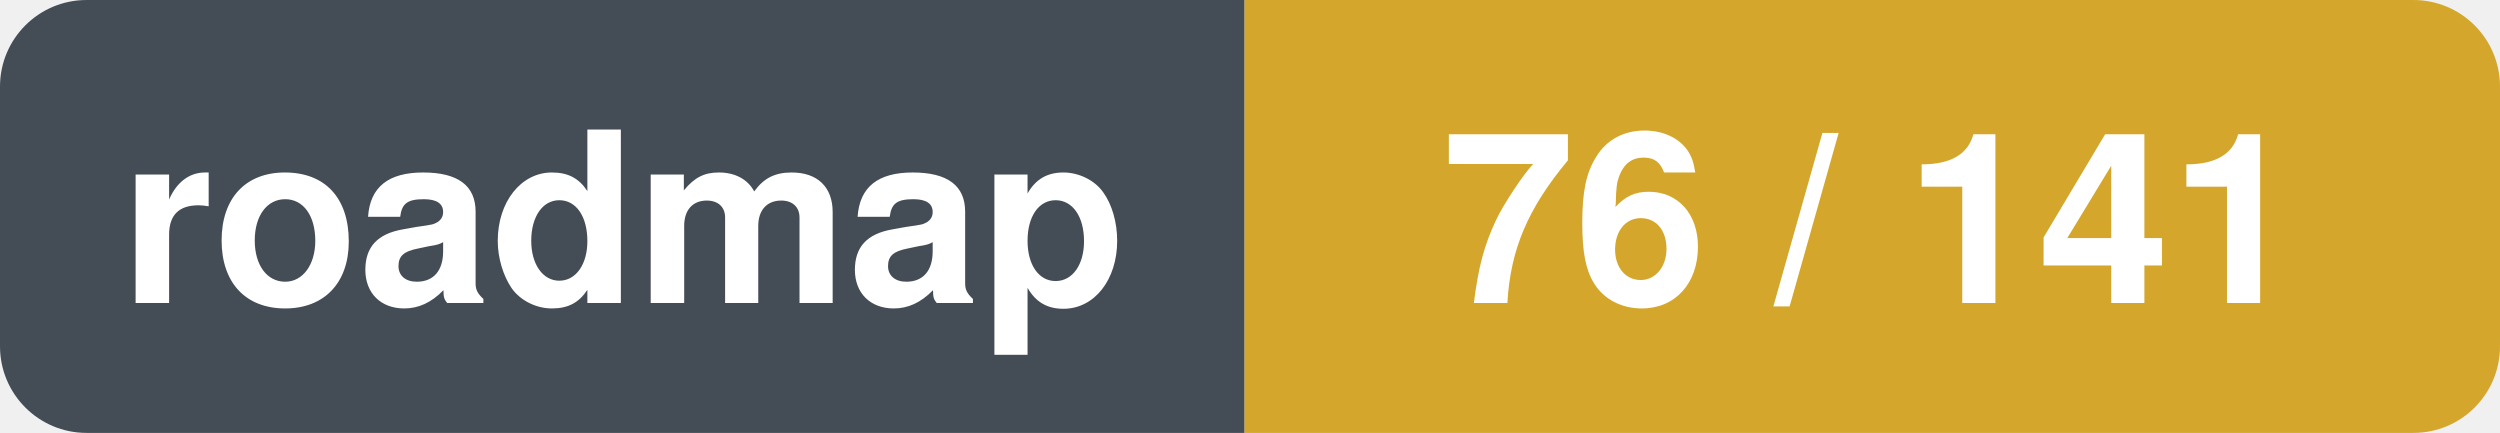
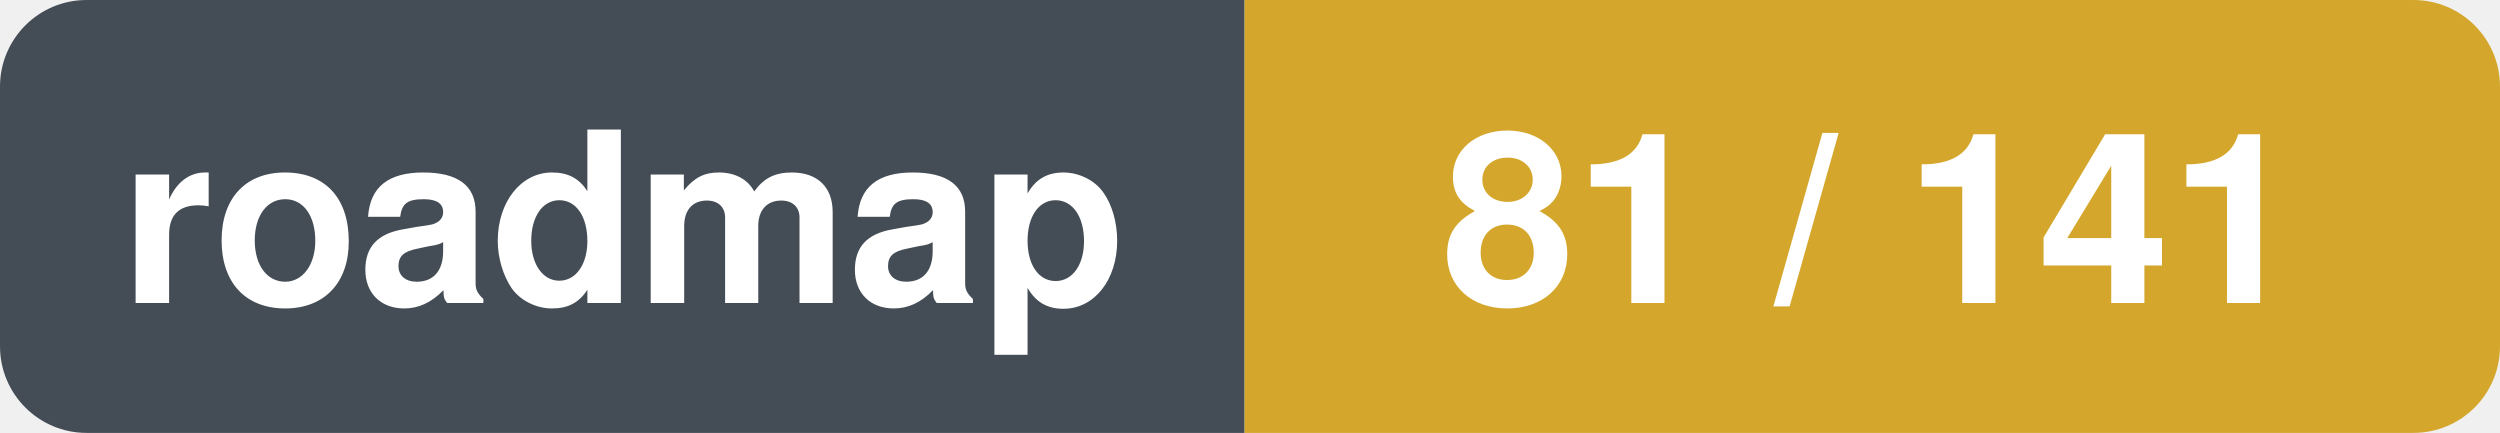
- <svg xmlns="http://www.w3.org/2000/svg" width="115.5" height="20" viewBox="0 0 115.5 20" role="img" aria-label="roadmap: 76 / 141">
+ <svg xmlns="http://www.w3.org/2000/svg" width="115.5" height="20" viewBox="0 0 115.5 20" role="img" aria-label="roadmap: 81 / 141">
  <clipPath id="r">
    <rect width="115.5" height="20" rx="4" />
  </clipPath>
  <g clip-path="url(#r)">
    <rect x="0.0" y="0.0" width="57.5" height="20.0" fill="#444d56" />
    <rect x="57.5" y="0.0" width="58.0" height="20.0" fill="#d4a72c" />
  </g>
  <text x="28.8" y="14.0" font-family="-apple-system,BlinkMacSystemFont,'Segoe UI',Helvetica,Arial,sans-serif" font-size="11" font-weight="600" fill="#ffffff" text-anchor="middle">roadmap</text>
-   <text x="86.5" y="14.0" font-family="-apple-system,BlinkMacSystemFont,'Segoe UI',Helvetica,Arial,sans-serif" font-size="11" font-weight="600" fill="#ffffff" text-anchor="middle">76 / 141</text>
+   <text x="86.5" y="14.0" font-family="-apple-system,BlinkMacSystemFont,'Segoe UI',Helvetica,Arial,sans-serif" font-size="11" font-weight="600" fill="#ffffff" text-anchor="middle">81 / 141</text>
</svg>
